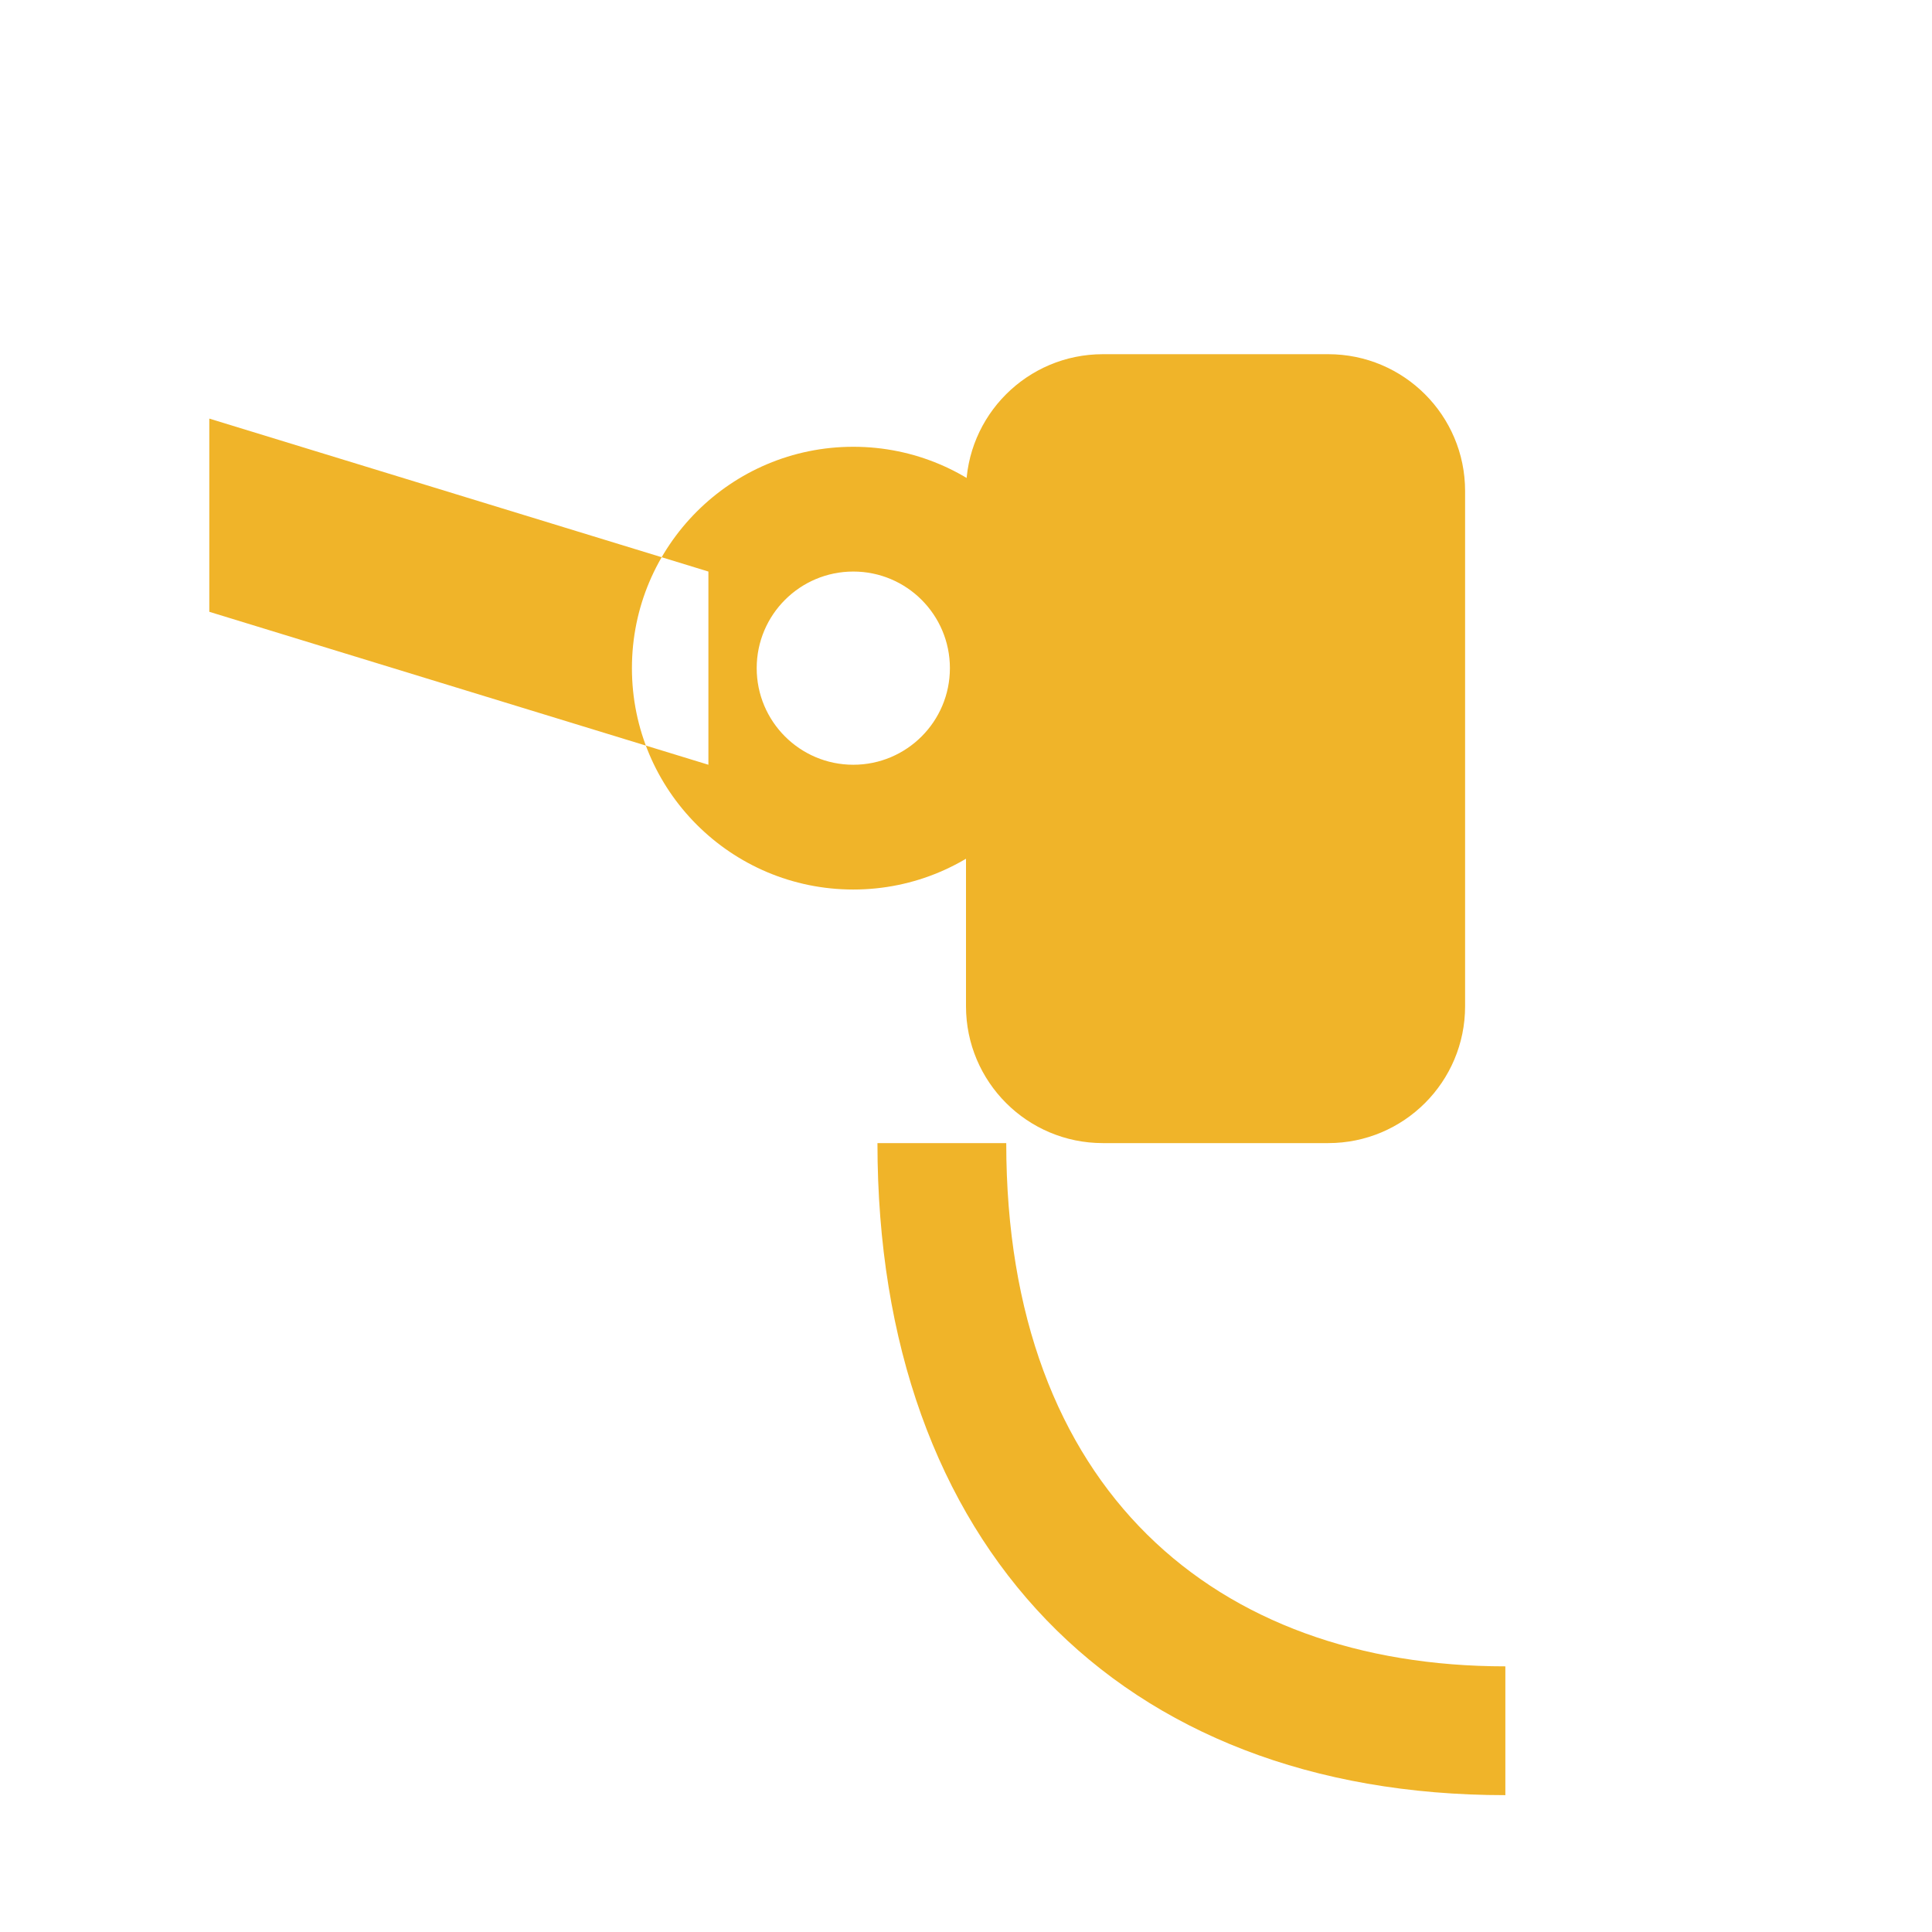
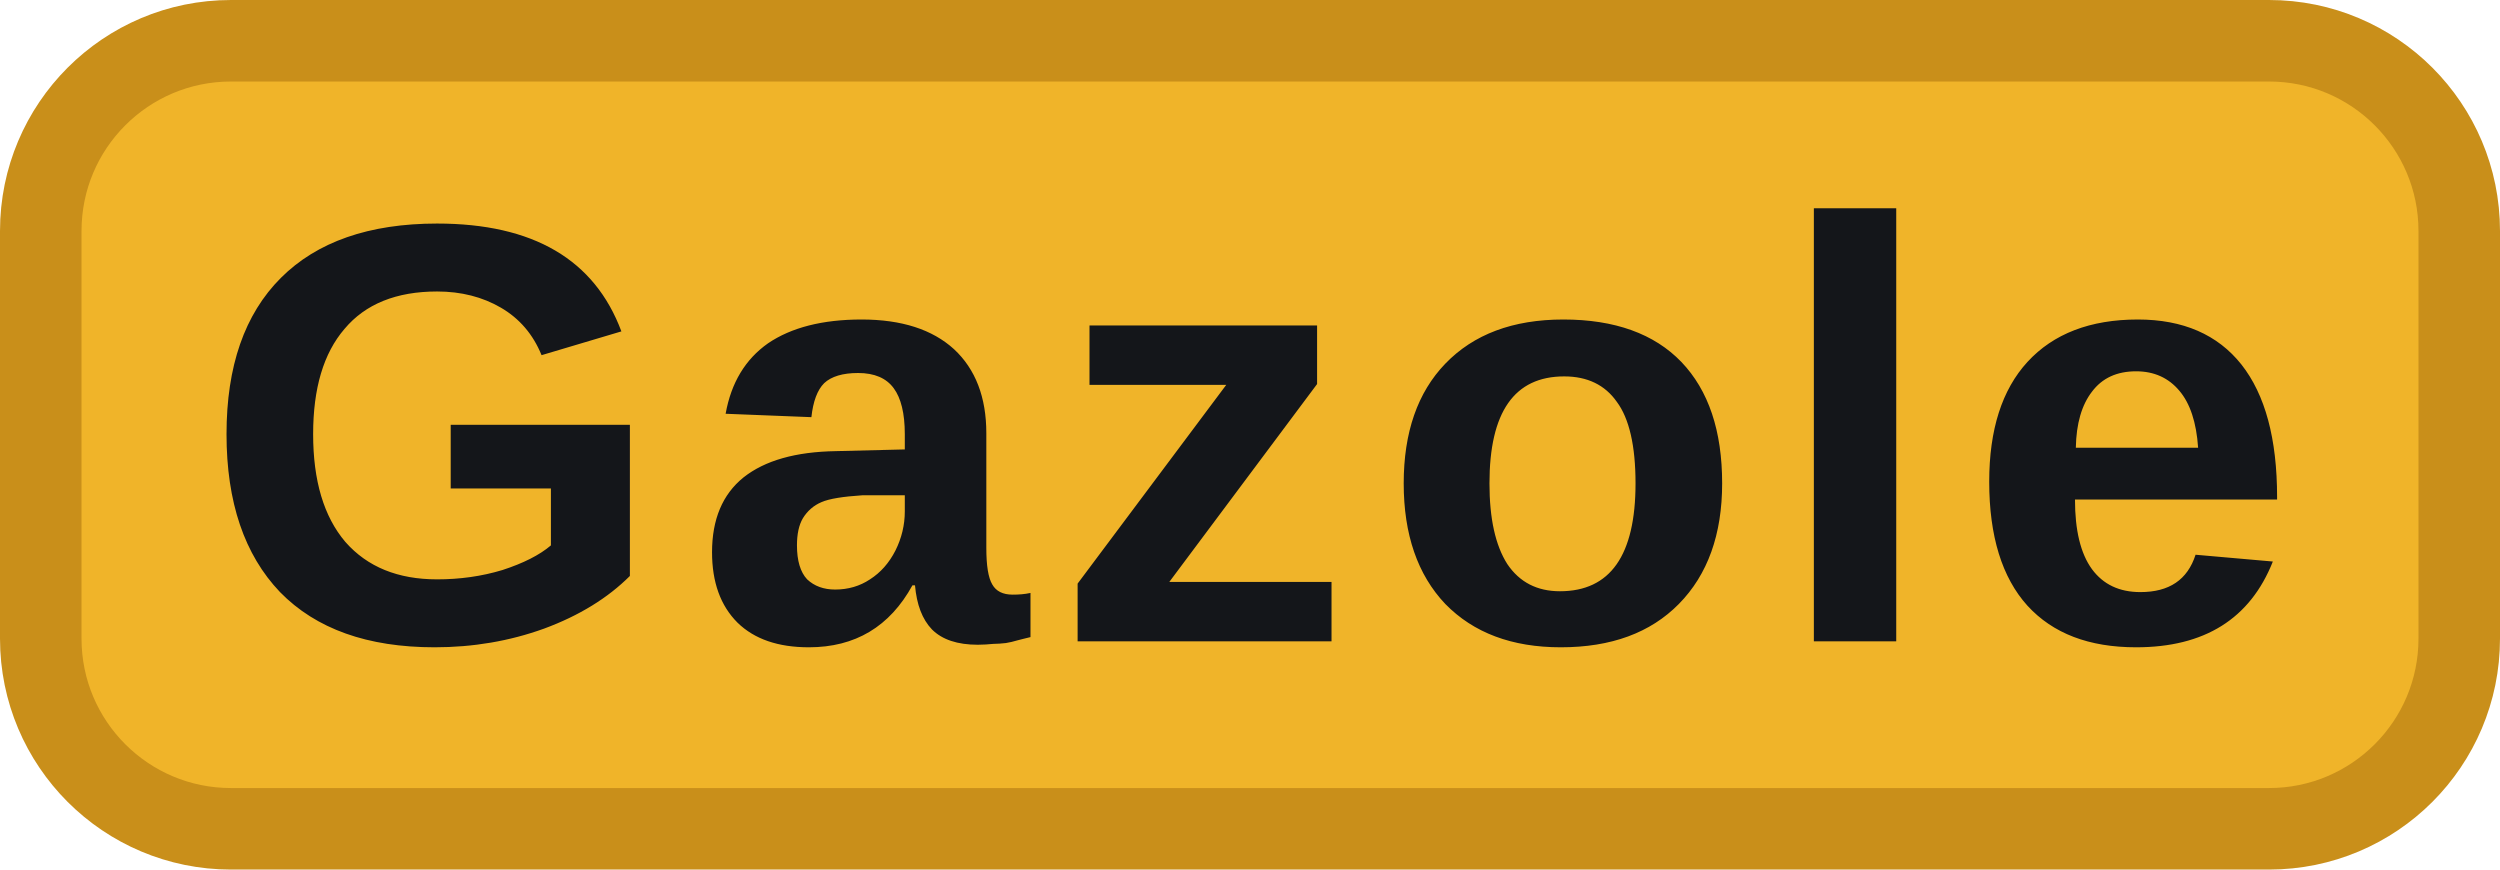
- <svg xmlns="http://www.w3.org/2000/svg" viewBox="0 0 24 24">
-   <rect fill="#f0b429" x="12" y="4.4" width="6.2" height="9.8" rx="1.7" />
-   <path fill="#f0b429" d="M12.5 14.2 C12.5 18.5 15.1 20.7 18.7 20.7 L18.7 22.3 C13.9 22.3 10.9 19.2 10.9 14.2 Z" />
-   <path fill="#f0b429" fill-rule="evenodd" d="M2.6 5.2 L8.8 7.1 L8.8 9.5 L2.6 7.6 Z M10.6 8.3 m-2.75 0 a2.75 2.75 0 1 0 5.5 0 a2.75 2.75 0 1 0 -5.5 0 M10.6 8.3 m-1.2 0 a1.2 1.2 0 1 1 2.4 0 a1.2 1.2 0 1 1 -2.4 0 Z" />
+ <svg xmlns="http://www.w3.org/2000/svg" viewBox="0 0 46 16">
+   <rect x="0.75" y="0.75" width="44.5" height="14.5" rx="3.5" fill="#f0b429" stroke="#c98f1a" stroke-width="1.5" />
+   <text x="23" y="11.8" text-anchor="middle" font-family="Arial, Helvetica, sans-serif" font-size="11" font-weight="700" fill="#14161a" letter-spacing="0.5">Gazole</text>
</svg>
